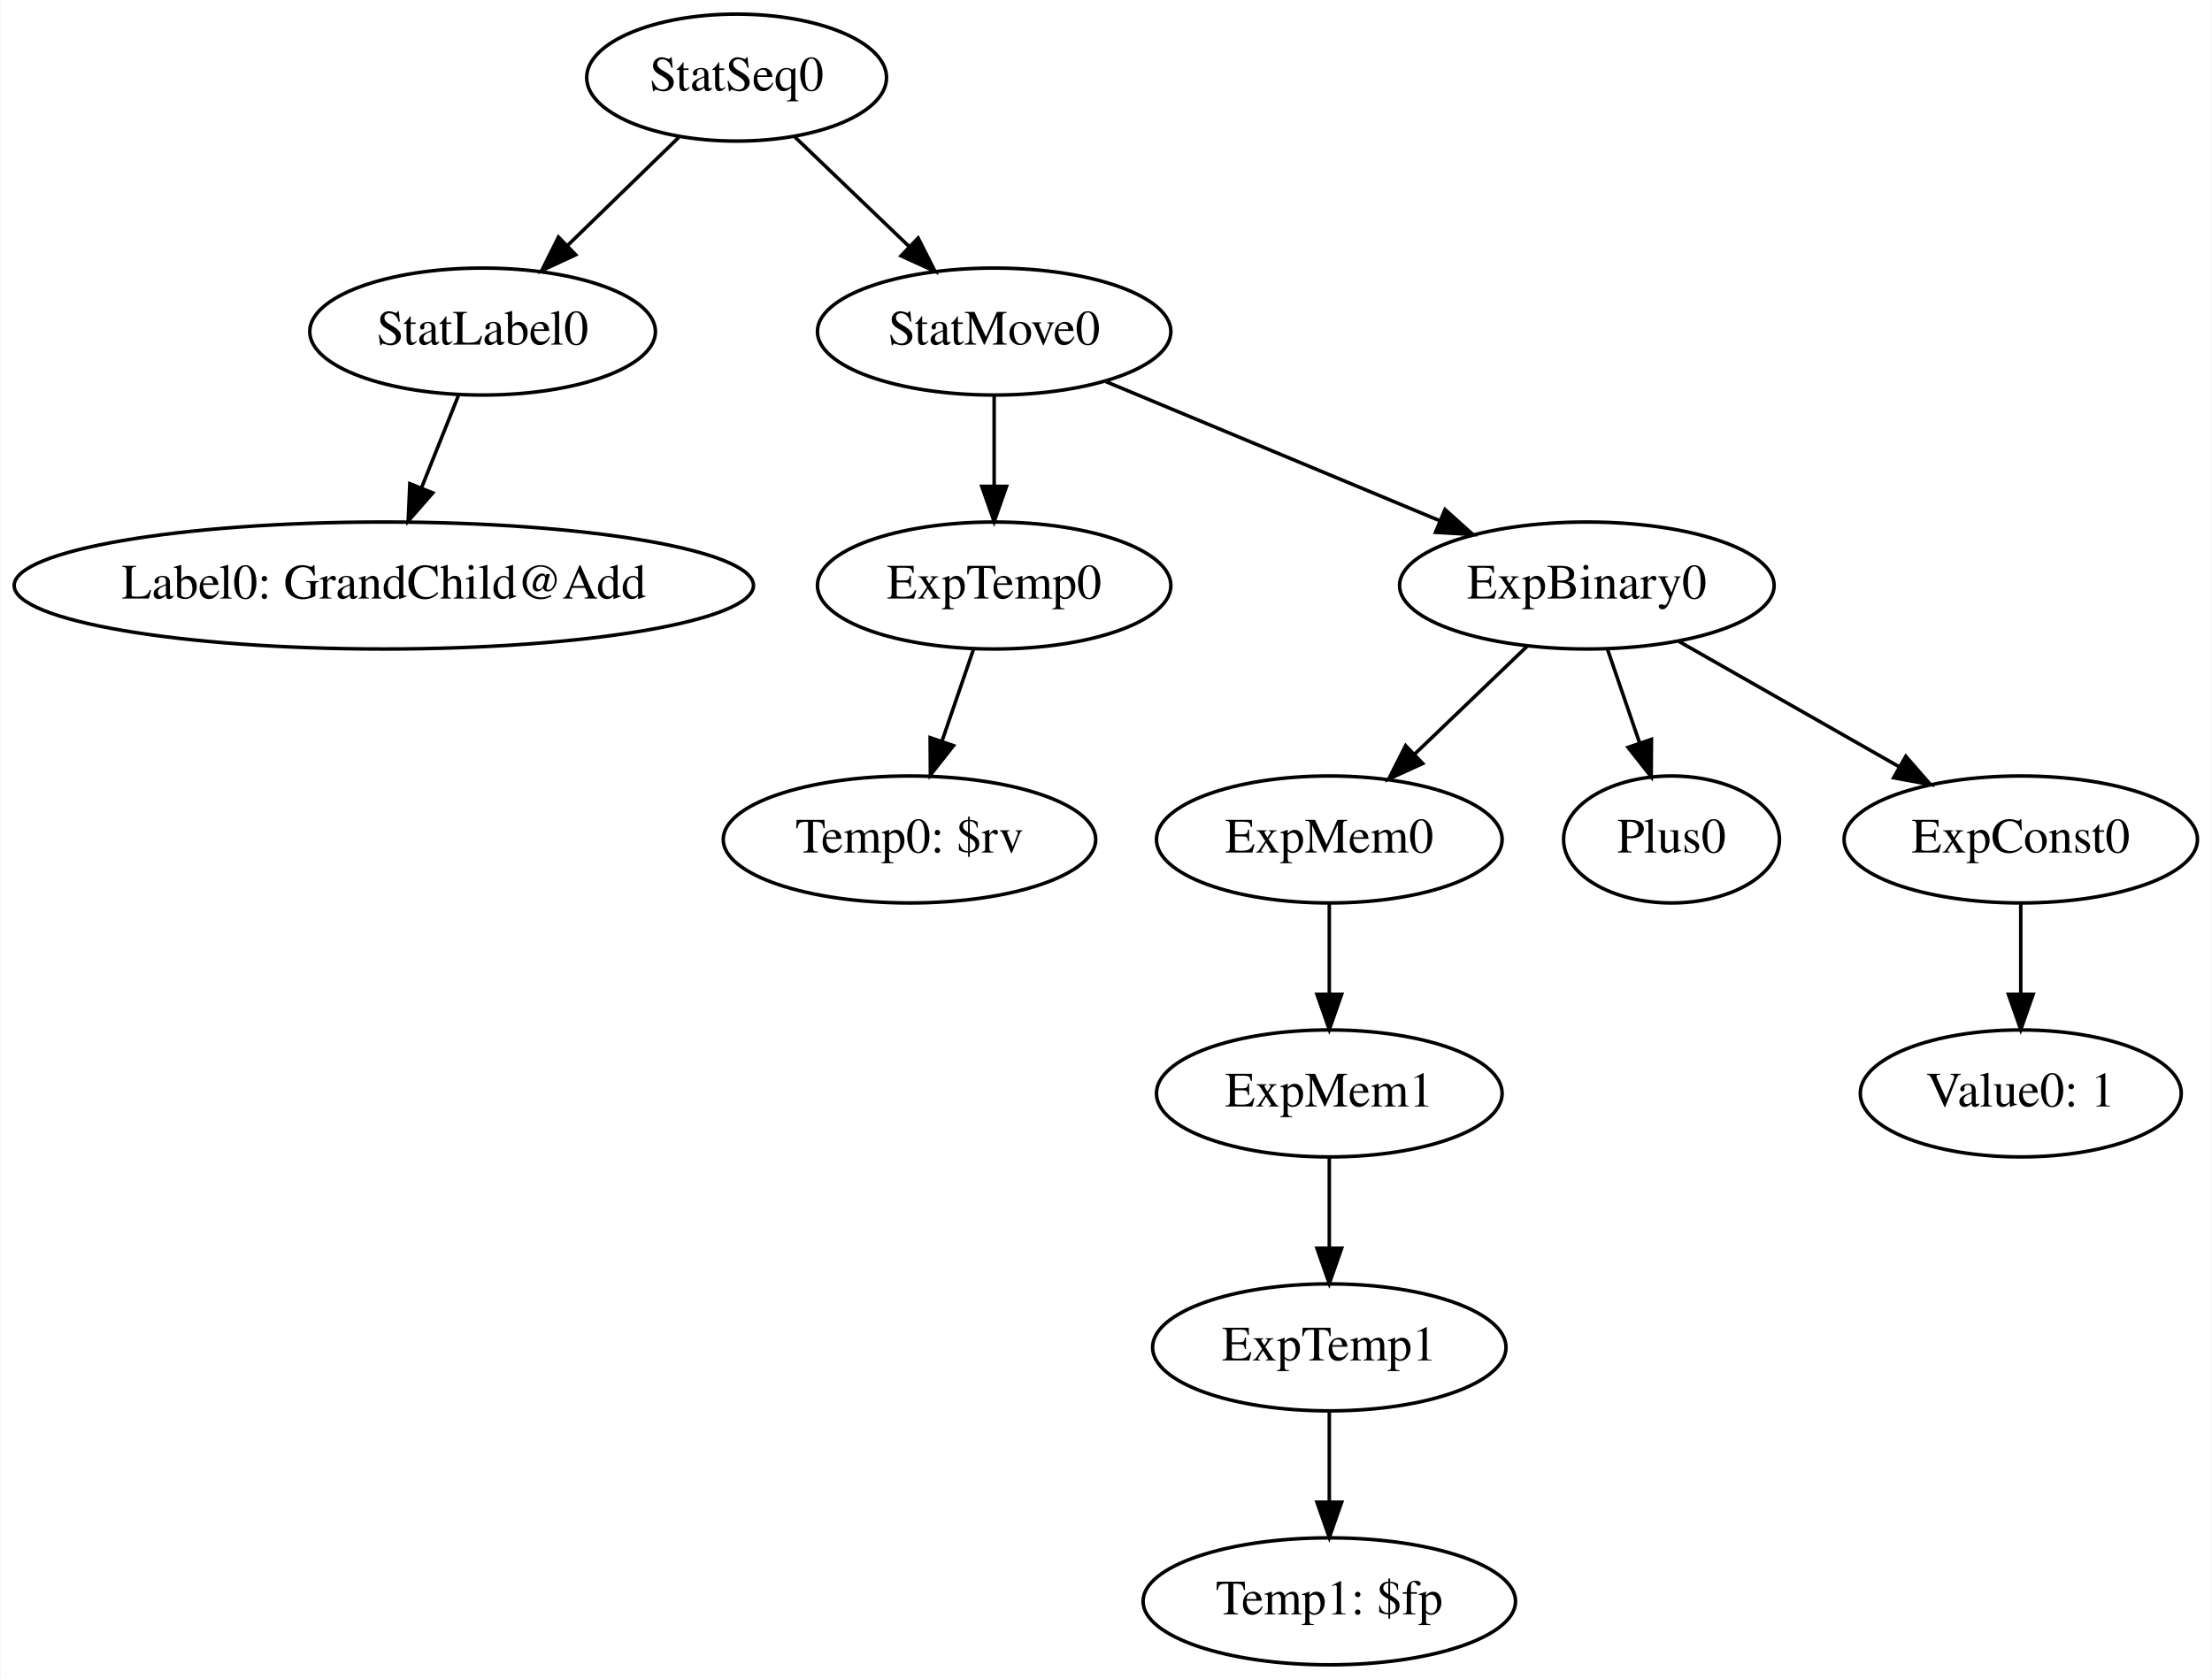
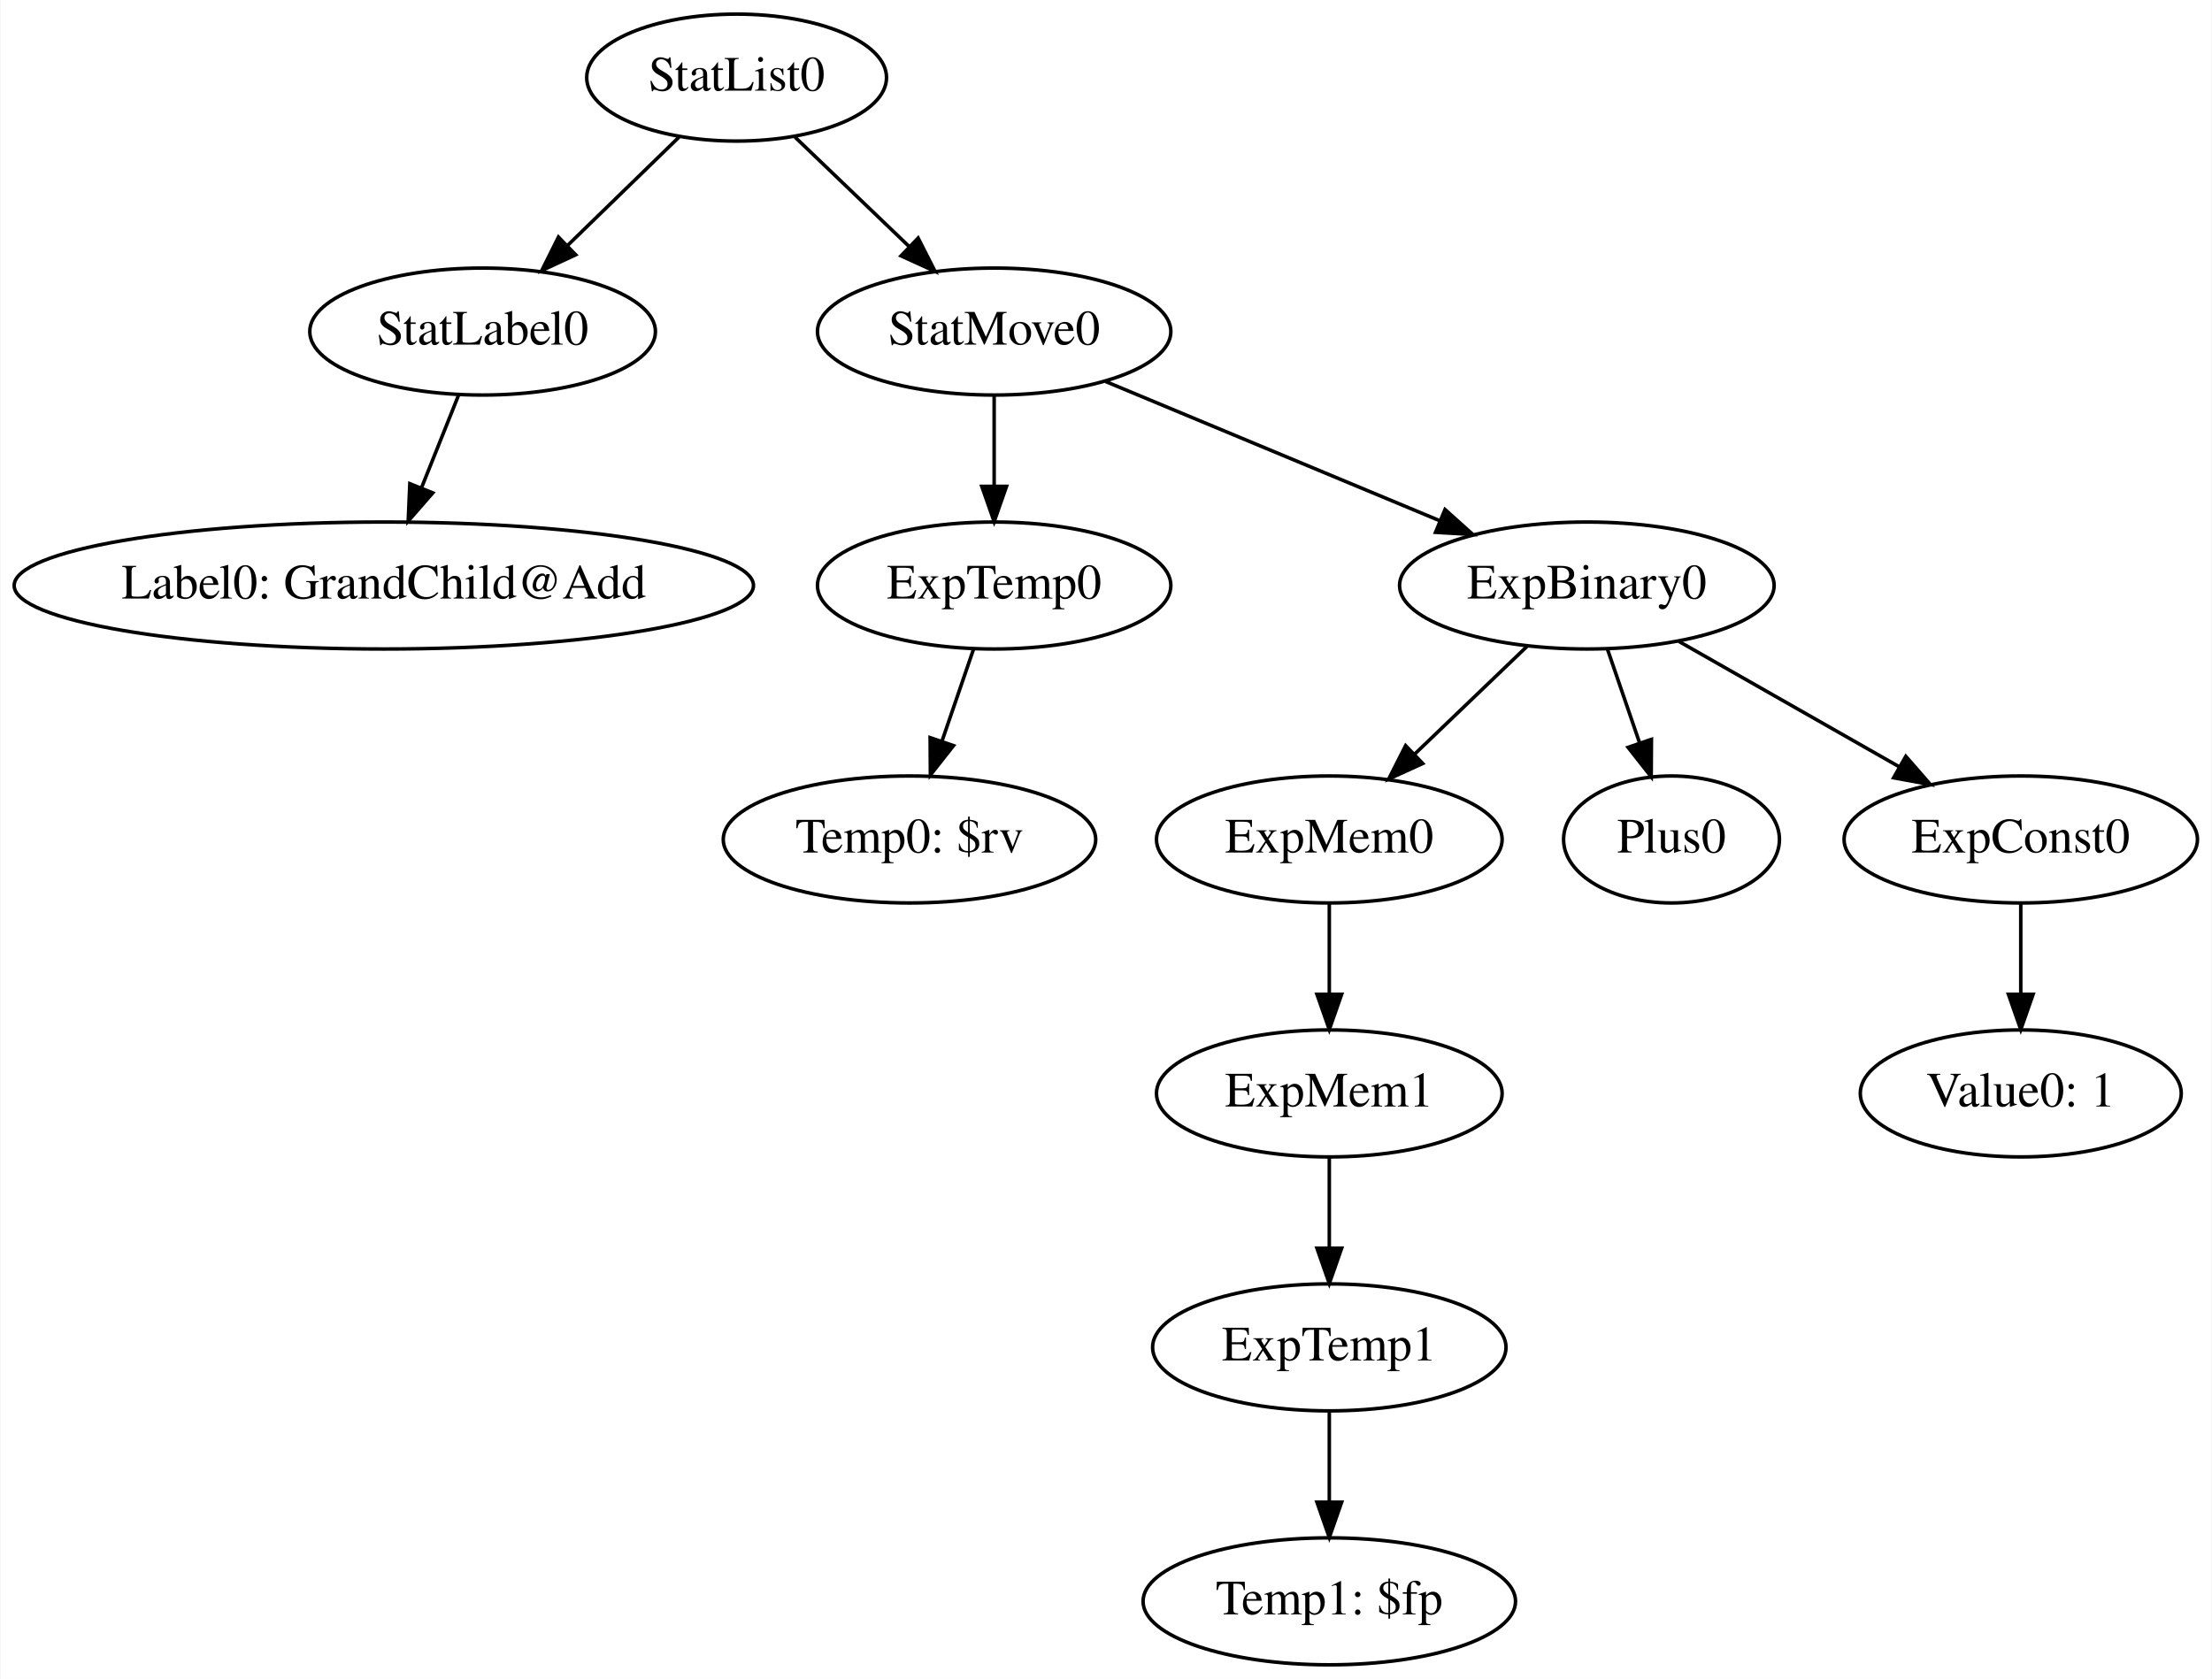
<svg xmlns="http://www.w3.org/2000/svg" width="627pt" height="476pt" viewBox="0.00 0.00 626.69 476.00">
  <g id="graph0" class="graph" transform="scale(1 1) rotate(0) translate(4 472)">
    <polygon fill="white" stroke="none" points="-4,4 -4,-472 622.686,-472 622.686,4 -4,4" />
    <g id="node1" class="node">
      <ellipse fill="none" stroke="black" cx="372.641" cy="-234" rx="48.993" ry="18" />
      <text text-anchor="middle" x="372.641" y="-230.3" font-family="Times,serif" font-size="14.00">ExpMem0</text>
    </g>
    <g id="node2" class="node">
      <ellipse fill="none" stroke="black" cx="372.641" cy="-162" rx="48.993" ry="18" />
      <text text-anchor="middle" x="372.641" y="-158.3" font-family="Times,serif" font-size="14.00">ExpMem1</text>
    </g>
    <g id="edge1" class="edge">
      <path fill="none" stroke="black" d="M372.641,-215.697C372.641,-207.983 372.641,-198.712 372.641,-190.112" />
      <polygon fill="black" stroke="black" points="376.141,-190.104 372.641,-180.104 369.141,-190.104 376.141,-190.104" />
    </g>
    <g id="node3" class="node">
      <ellipse fill="none" stroke="black" cx="372.641" cy="-90" rx="50.091" ry="18" />
      <text text-anchor="middle" x="372.641" y="-86.3" font-family="Times,serif" font-size="14.00">ExpTemp1</text>
    </g>
    <g id="edge2" class="edge">
      <path fill="none" stroke="black" d="M372.641,-143.697C372.641,-135.983 372.641,-126.712 372.641,-118.112" />
      <polygon fill="black" stroke="black" points="376.141,-118.104 372.641,-108.104 369.141,-118.104 376.141,-118.104" />
    </g>
    <g id="node4" class="node">
      <ellipse fill="none" stroke="black" cx="372.641" cy="-18" rx="52.791" ry="18" />
      <text text-anchor="middle" x="372.641" y="-14.3" font-family="Times,serif" font-size="14.00">Temp1: $fp</text>
    </g>
    <g id="edge3" class="edge">
      <path fill="none" stroke="black" d="M372.641,-71.697C372.641,-63.983 372.641,-54.712 372.641,-46.112" />
      <polygon fill="black" stroke="black" points="376.141,-46.104 372.641,-36.104 369.141,-46.104 376.141,-46.104" />
    </g>
    <g id="node5" class="node">
      <ellipse fill="none" stroke="black" cx="568.641" cy="-234" rx="50.091" ry="18" />
      <text text-anchor="middle" x="568.641" y="-230.3" font-family="Times,serif" font-size="14.00">ExpConst0</text>
    </g>
    <g id="node6" class="node">
      <ellipse fill="none" stroke="black" cx="568.641" cy="-162" rx="45.492" ry="18" />
      <text text-anchor="middle" x="568.641" y="-158.3" font-family="Times,serif" font-size="14.00">Value0: 1</text>
    </g>
    <g id="edge4" class="edge">
      <path fill="none" stroke="black" d="M568.641,-215.697C568.641,-207.983 568.641,-198.712 568.641,-190.112" />
      <polygon fill="black" stroke="black" points="572.141,-190.104 568.641,-180.104 565.141,-190.104 572.141,-190.104" />
    </g>
    <g id="node7" class="node">
      <ellipse fill="none" stroke="black" cx="132.641" cy="-378" rx="48.993" ry="18" />
      <text text-anchor="middle" x="132.641" y="-374.3" font-family="Times,serif" font-size="14.00">StatLabel0</text>
    </g>
    <g id="node8" class="node">
      <ellipse fill="none" stroke="black" cx="104.641" cy="-306" rx="104.782" ry="18" />
      <text text-anchor="middle" x="104.641" y="-302.3" font-family="Times,serif" font-size="14.00">Label0: GrandChild@Add</text>
    </g>
    <g id="edge5" class="edge">
      <path fill="none" stroke="black" d="M125.863,-360.055C122.711,-352.176 118.887,-342.617 115.358,-333.794" />
      <polygon fill="black" stroke="black" points="118.514,-332.26 111.551,-324.275 112.015,-334.86 118.514,-332.26" />
    </g>
    <g id="node9" class="node">
      <ellipse fill="none" stroke="black" cx="204.641" cy="-450" rx="42.494" ry="18" />
-       <text text-anchor="middle" x="204.641" y="-446.3" font-family="Times,serif" font-size="14.00">StatSeq0</text>
+       <text text-anchor="middle" x="204.641" y="-446.3" font-family="Times,serif" font-size="14.00">StatList0</text>
    </g>
    <g id="edge6" class="edge">
      <path fill="none" stroke="black" d="M188.303,-433.116C178.955,-424.027 167.055,-412.458 156.659,-402.351" />
      <polygon fill="black" stroke="black" points="159.023,-399.768 149.414,-395.307 154.144,-404.787 159.023,-399.768" />
    </g>
    <g id="node10" class="node">
      <ellipse fill="none" stroke="black" cx="277.641" cy="-378" rx="50.091" ry="18" />
      <text text-anchor="middle" x="277.641" y="-374.3" font-family="Times,serif" font-size="14.00">StatMove0</text>
    </g>
    <g id="edge7" class="edge">
      <path fill="none" stroke="black" d="M221.206,-433.116C230.751,-423.962 242.921,-412.293 253.514,-402.135" />
      <polygon fill="black" stroke="black" points="256.093,-404.511 260.889,-395.064 251.248,-399.459 256.093,-404.511" />
    </g>
    <g id="node11" class="node">
      <ellipse fill="none" stroke="black" cx="277.641" cy="-306" rx="50.091" ry="18" />
      <text text-anchor="middle" x="277.641" y="-302.3" font-family="Times,serif" font-size="14.00">ExpTemp0</text>
    </g>
    <g id="edge12" class="edge">
      <path fill="none" stroke="black" d="M277.641,-359.697C277.641,-351.983 277.641,-342.712 277.641,-334.112" />
      <polygon fill="black" stroke="black" points="281.141,-334.104 277.641,-324.104 274.141,-334.104 281.141,-334.104" />
    </g>
    <g id="node13" class="node">
      <ellipse fill="none" stroke="black" cx="445.641" cy="-306" rx="53.091" ry="18" />
      <text text-anchor="middle" x="445.641" y="-302.3" font-family="Times,serif" font-size="14.00">ExpBinary0</text>
    </g>
    <g id="edge13" class="edge">
      <path fill="none" stroke="black" d="M309.24,-363.834C335.969,-352.696 374.484,-336.649 403.775,-324.444" />
      <polygon fill="black" stroke="black" points="405.44,-327.542 413.325,-320.465 402.748,-321.08 405.44,-327.542" />
    </g>
    <g id="node12" class="node">
      <ellipse fill="none" stroke="black" cx="253.641" cy="-234" rx="52.791" ry="18" />
      <text text-anchor="middle" x="253.641" y="-230.3" font-family="Times,serif" font-size="14.00">Temp0: $rv</text>
    </g>
    <g id="edge8" class="edge">
      <path fill="none" stroke="black" d="M271.831,-288.055C269.13,-280.176 265.852,-270.617 262.827,-261.794" />
      <polygon fill="black" stroke="black" points="266.118,-260.6 259.564,-252.275 259.496,-262.87 266.118,-260.6" />
    </g>
    <g id="edge9" class="edge">
      <path fill="none" stroke="black" d="M428.71,-288.765C419.22,-279.665 407.224,-268.162 396.766,-258.134" />
      <polygon fill="black" stroke="black" points="399.12,-255.542 389.48,-251.147 394.275,-260.595 399.12,-255.542" />
    </g>
    <g id="edge11" class="edge">
      <path fill="none" stroke="black" d="M471.726,-290.155C489.949,-279.784 514.466,-265.831 534.281,-254.554" />
      <polygon fill="black" stroke="black" points="536.055,-257.572 543.015,-249.584 532.593,-251.488 536.055,-257.572" />
    </g>
    <g id="node14" class="node">
      <ellipse fill="none" stroke="black" cx="469.641" cy="-234" rx="30.595" ry="18" />
      <text text-anchor="middle" x="469.641" y="-230.3" font-family="Times,serif" font-size="14.00">Plus0</text>
    </g>
    <g id="edge10" class="edge">
      <path fill="none" stroke="black" d="M451.45,-288.055C454.192,-280.059 457.527,-270.331 460.589,-261.4" />
      <polygon fill="black" stroke="black" points="463.952,-262.384 463.884,-251.789 457.33,-260.113 463.952,-262.384" />
    </g>
  </g>
</svg>
